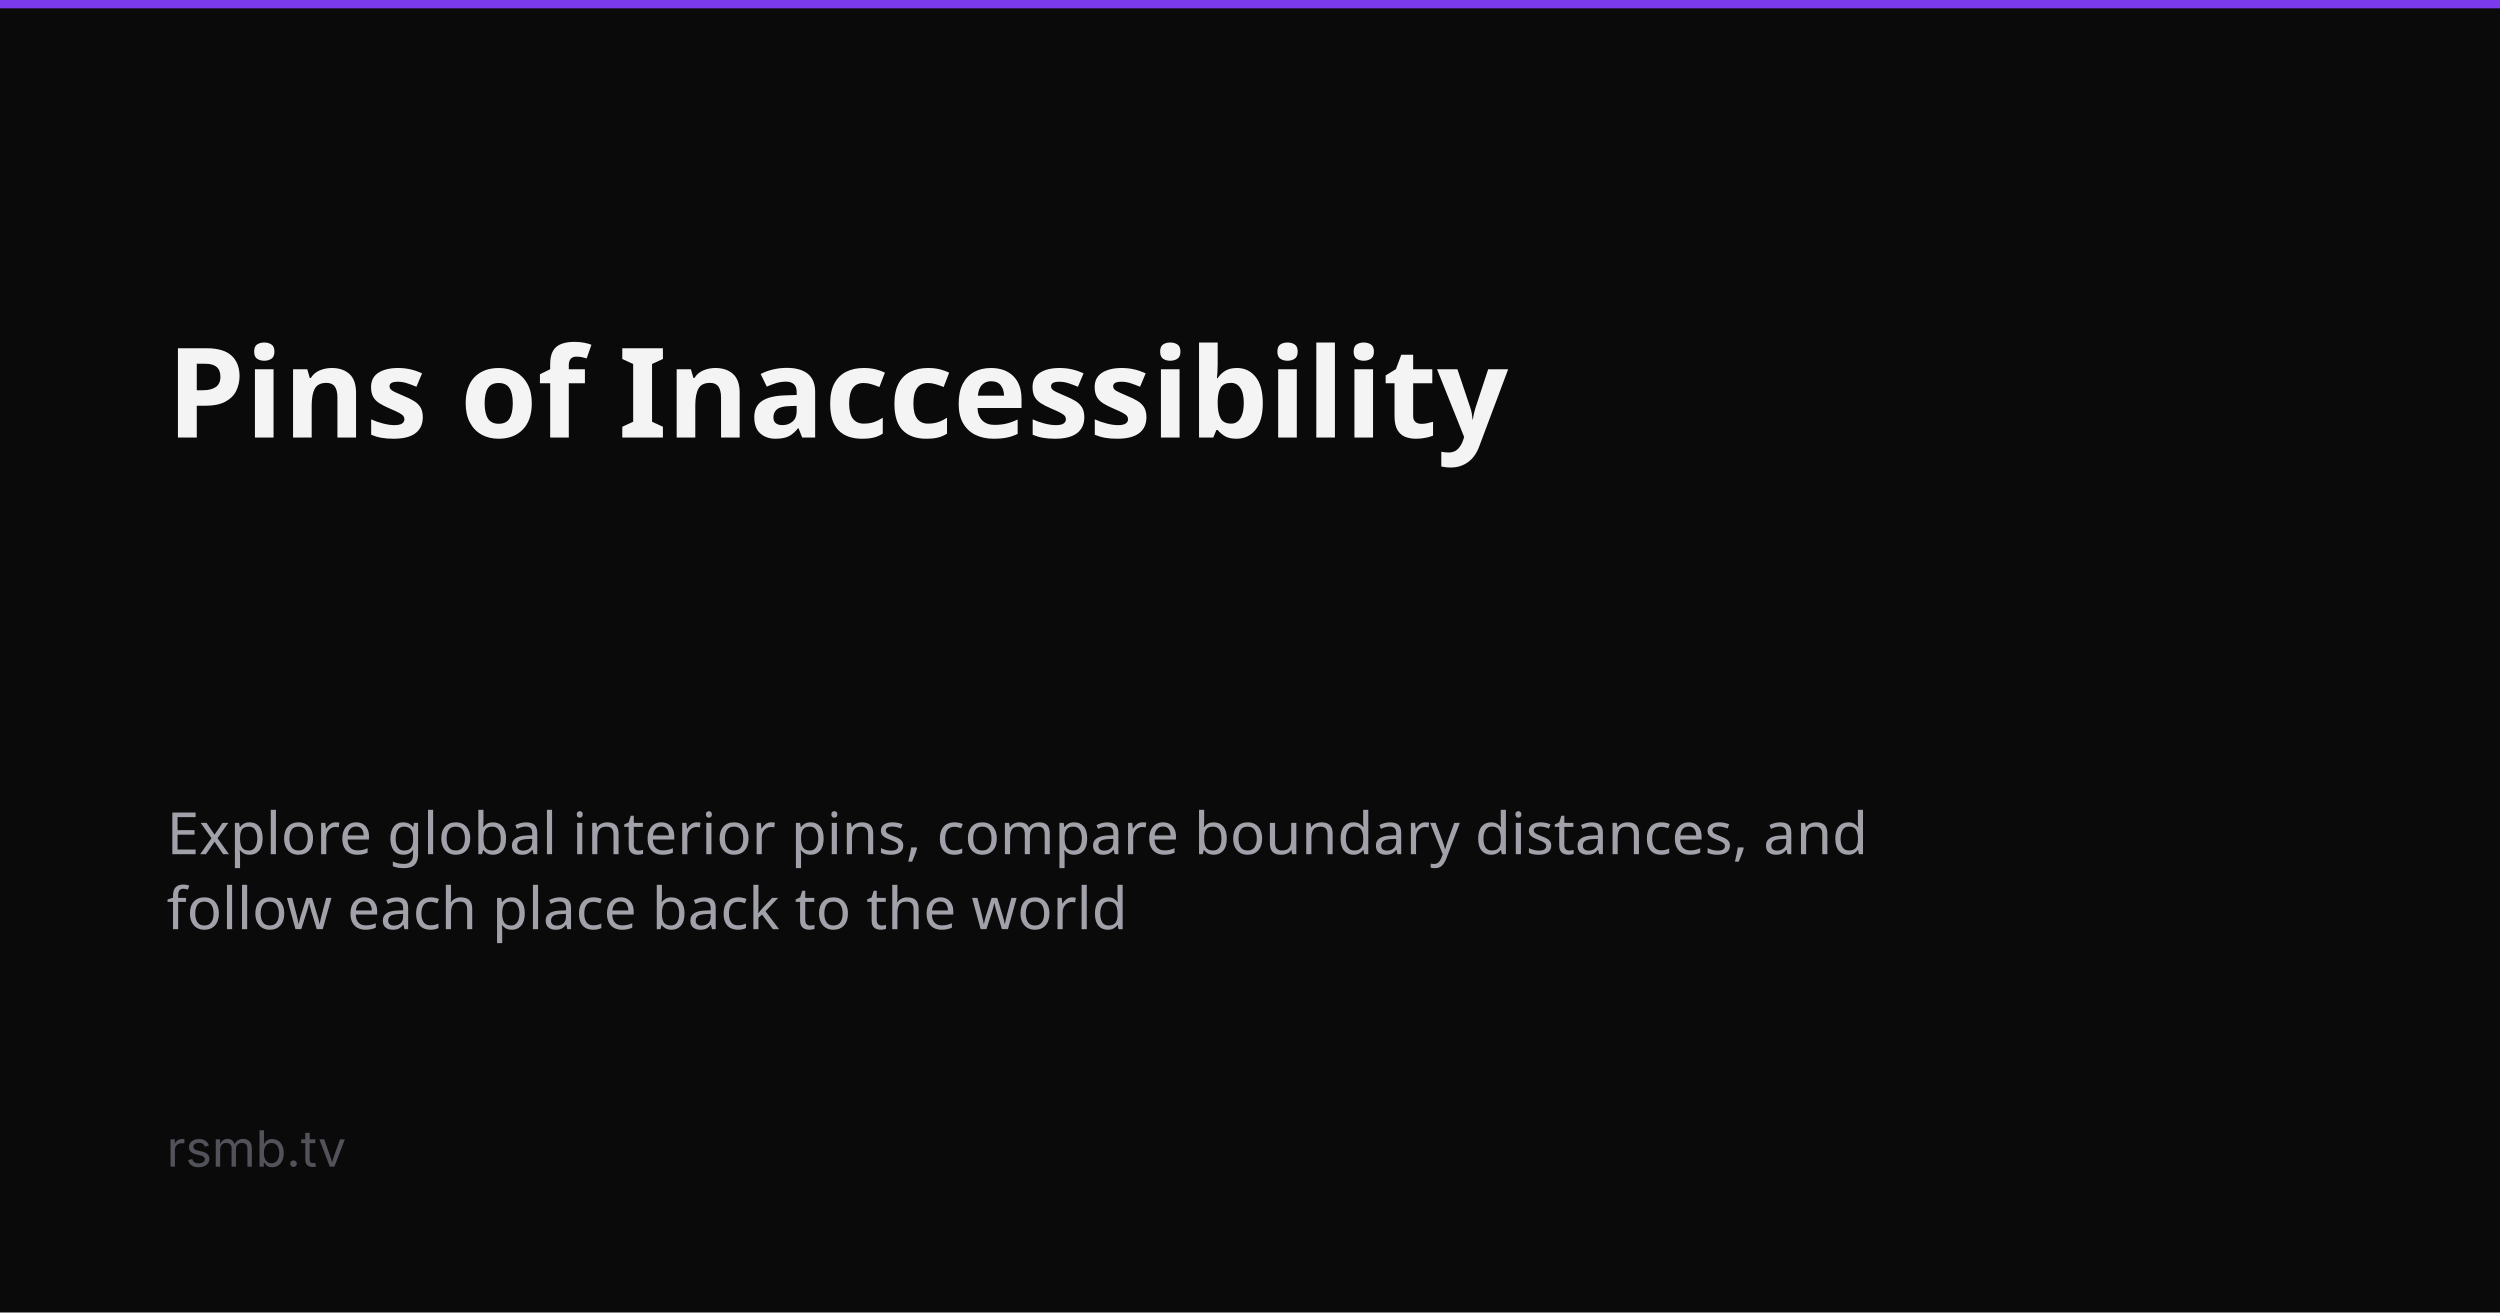
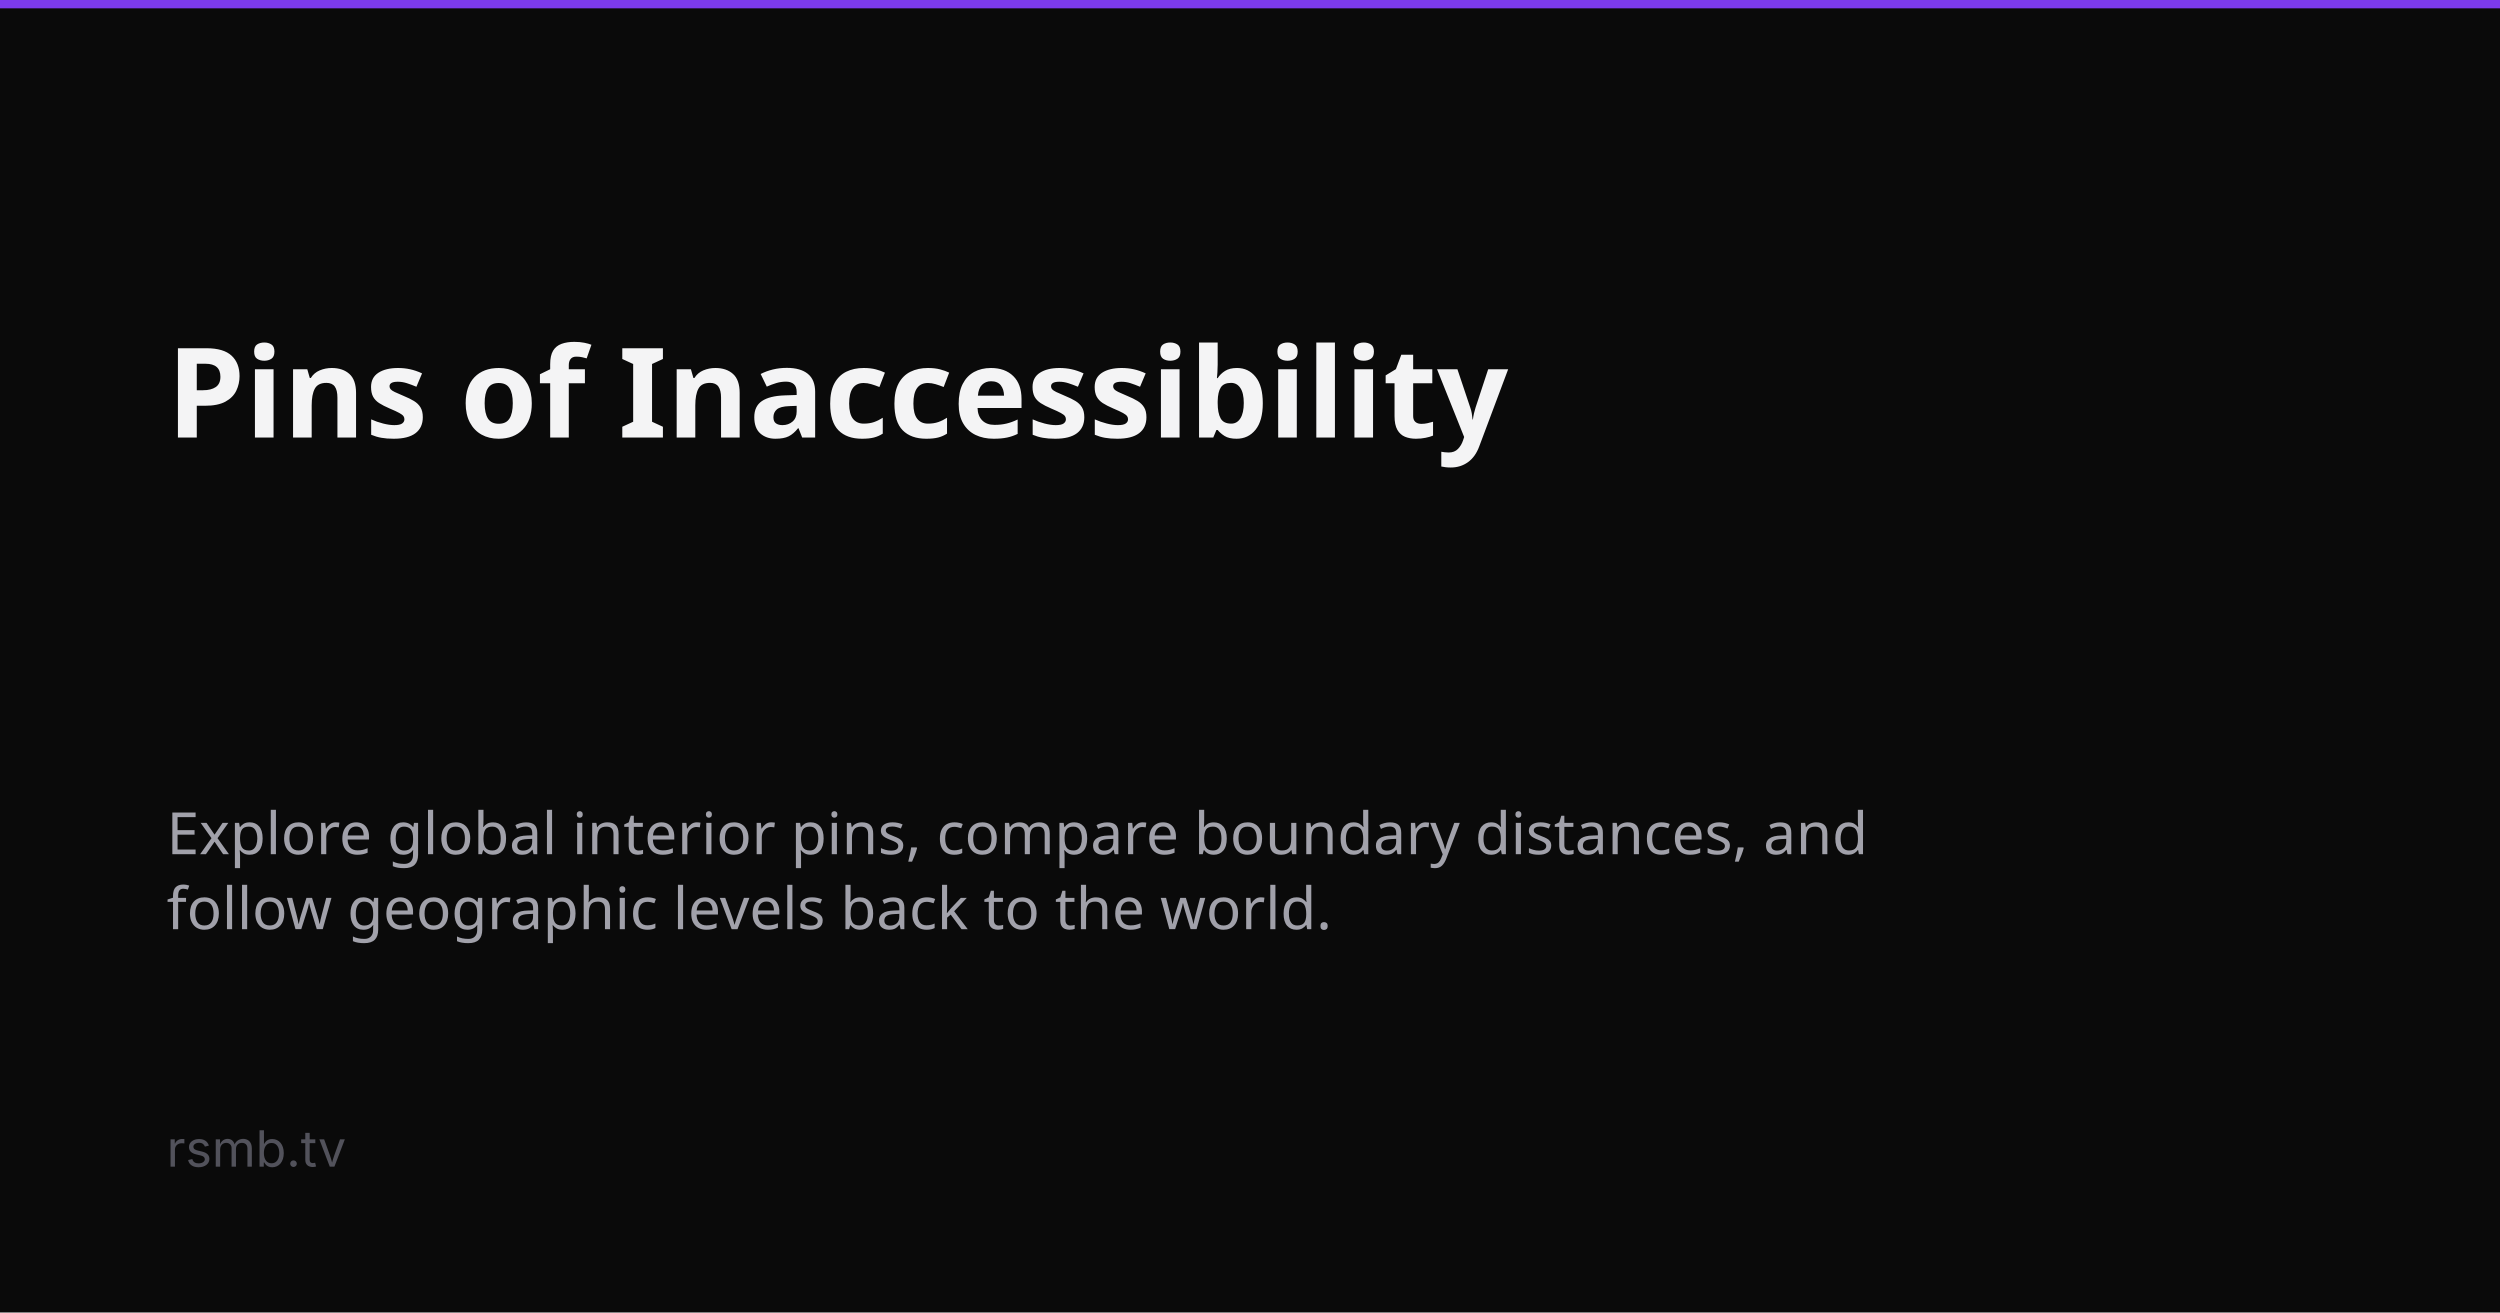
<svg xmlns="http://www.w3.org/2000/svg" width="1200" height="630">
  <rect width="1200" height="630" fill="#0a0a0a" />
  <rect x="0" y="0" width="1200" height="4" fill="#7c3aed" />
  <text font-family="sans-serif" font-size="60" font-weight="600" fill="#f4f4f5">
    <tspan x="80" y="210">Pins of Inaccessibility</tspan>
  </text>
  <text font-family="sans-serif" font-size="28" fill="#a1a1aa">
    <tspan x="80" y="410">Explore global interior pins, compare boundary distances, and</tspan>
-     <tspan x="80" y="446">follow each place back to the world</tspan>
+     <tspan x="80" y="446">follow geographic levels back to the world.</tspan>
  </text>
  <text x="80" y="560" font-family="system-ui, -apple-system, sans-serif" font-size="24" fill="#52525b">rsmb.tv</text>
</svg>
